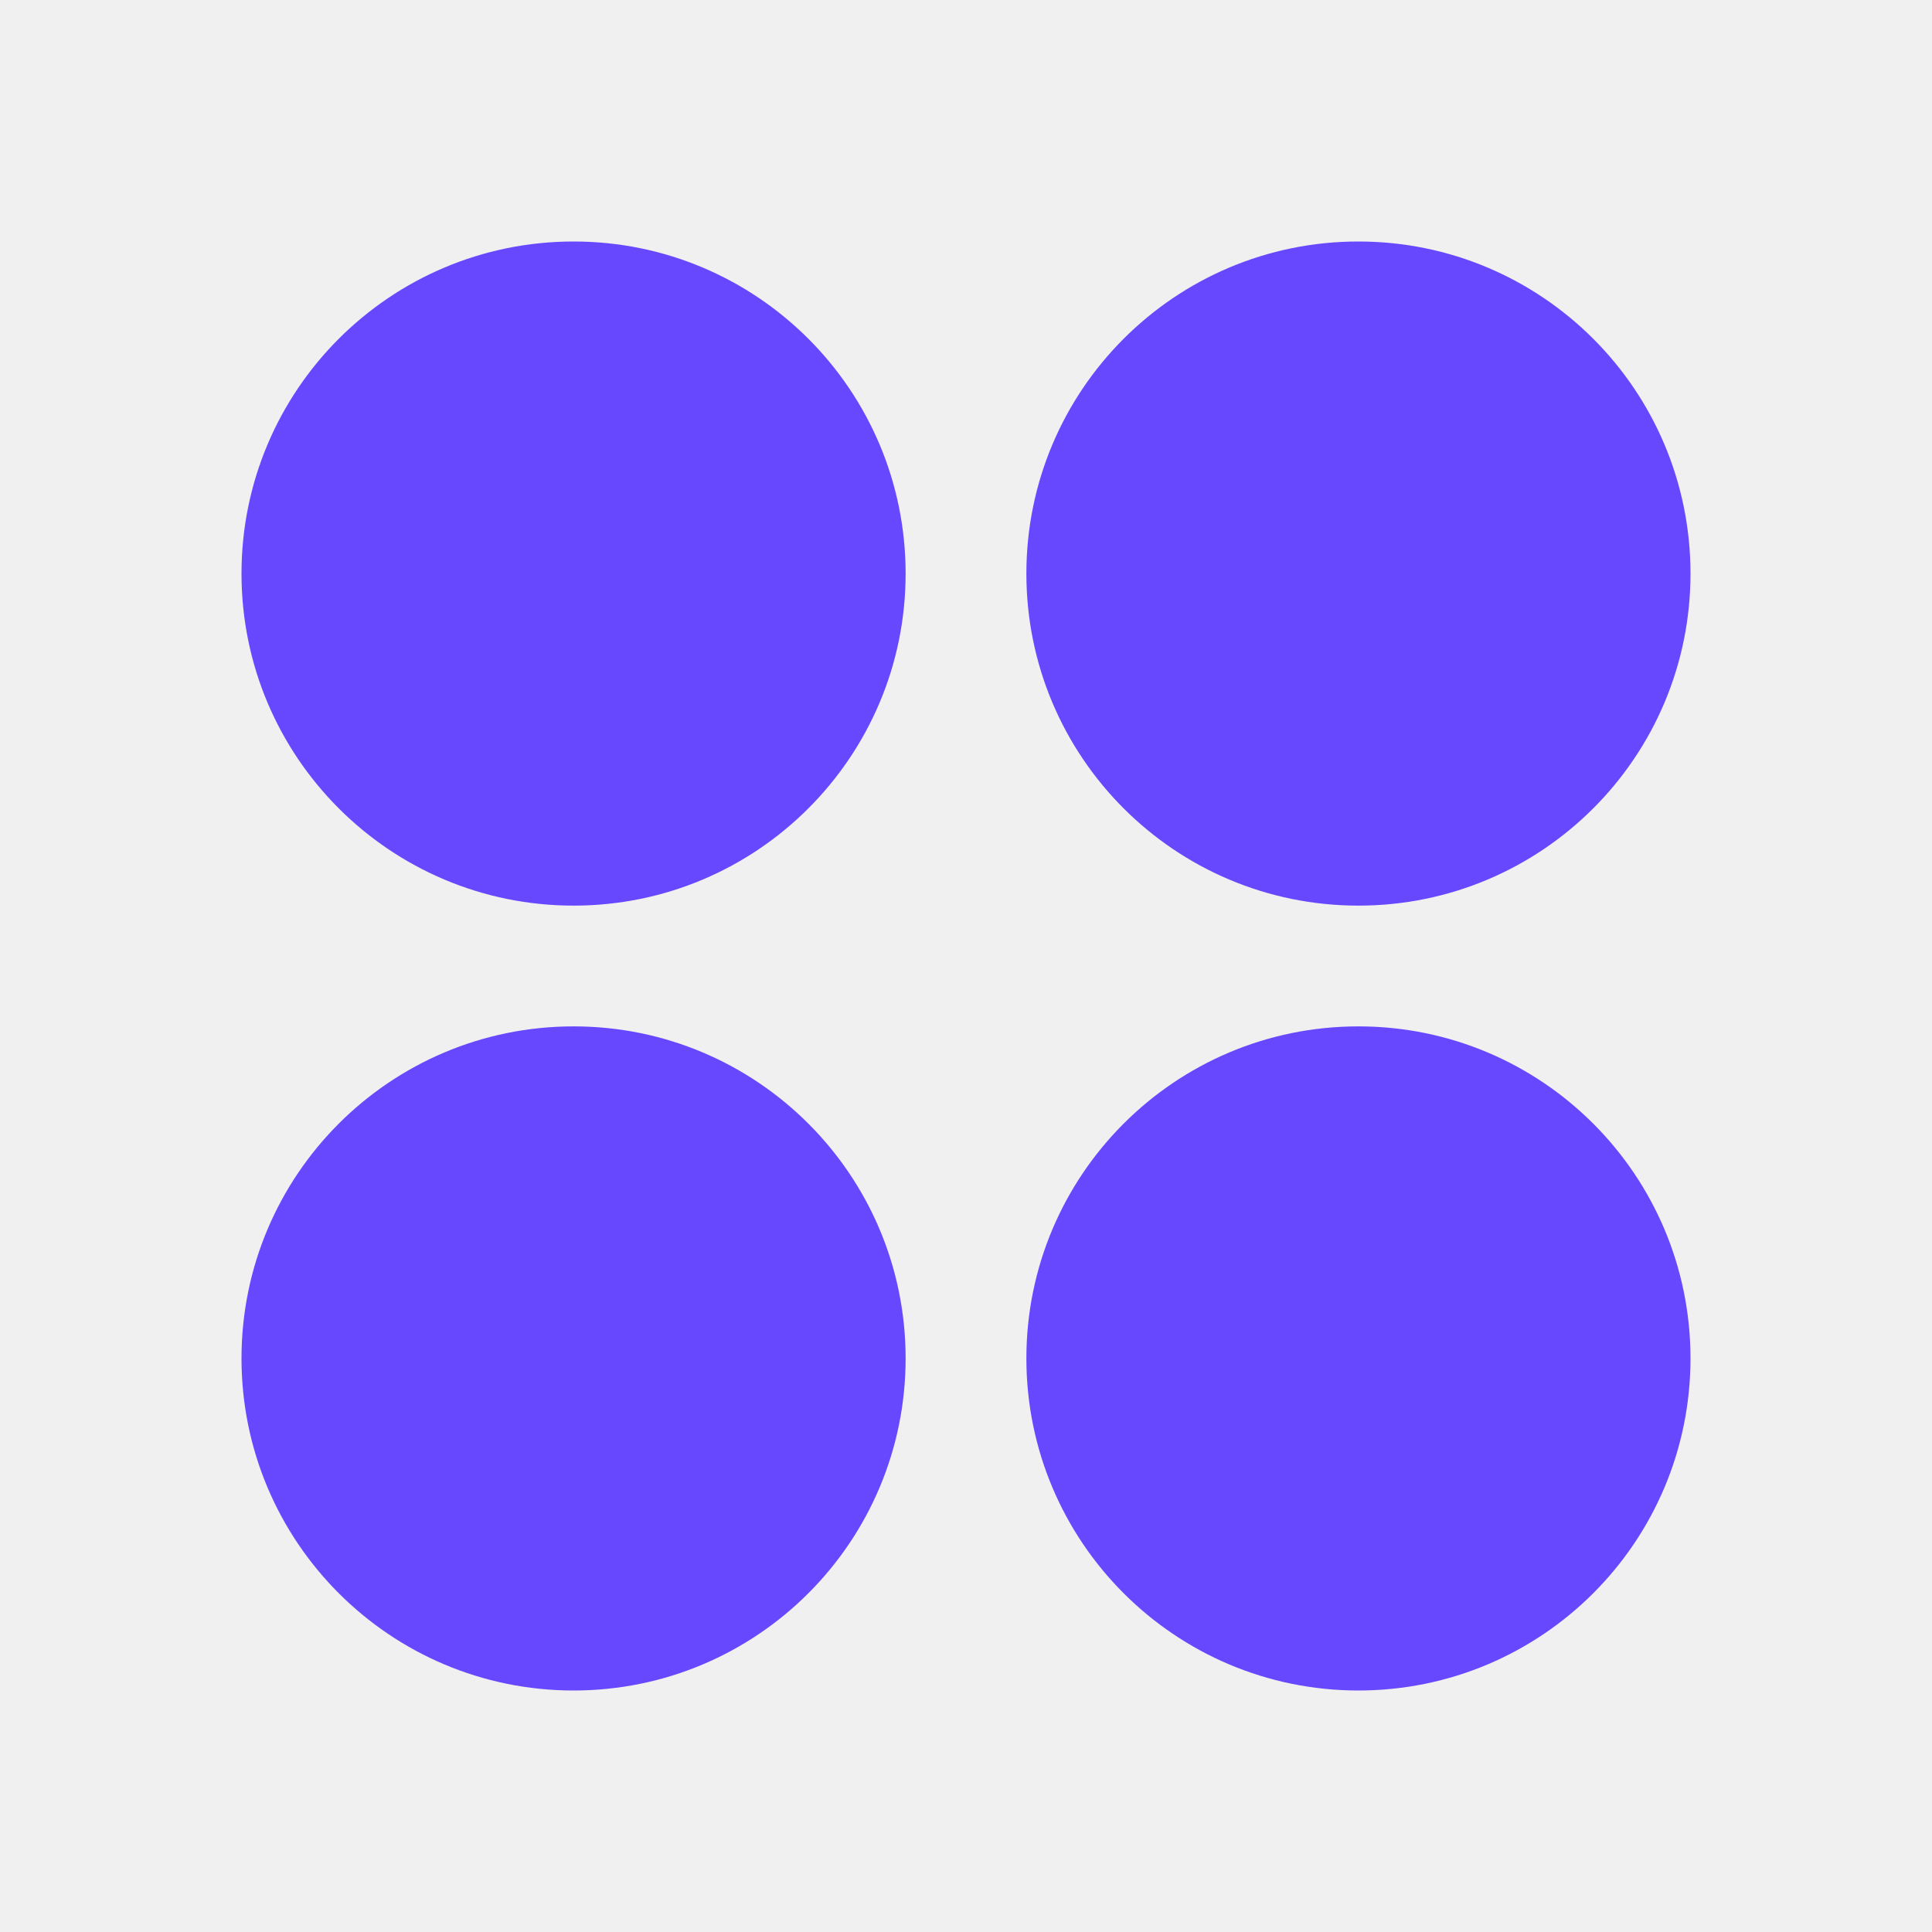
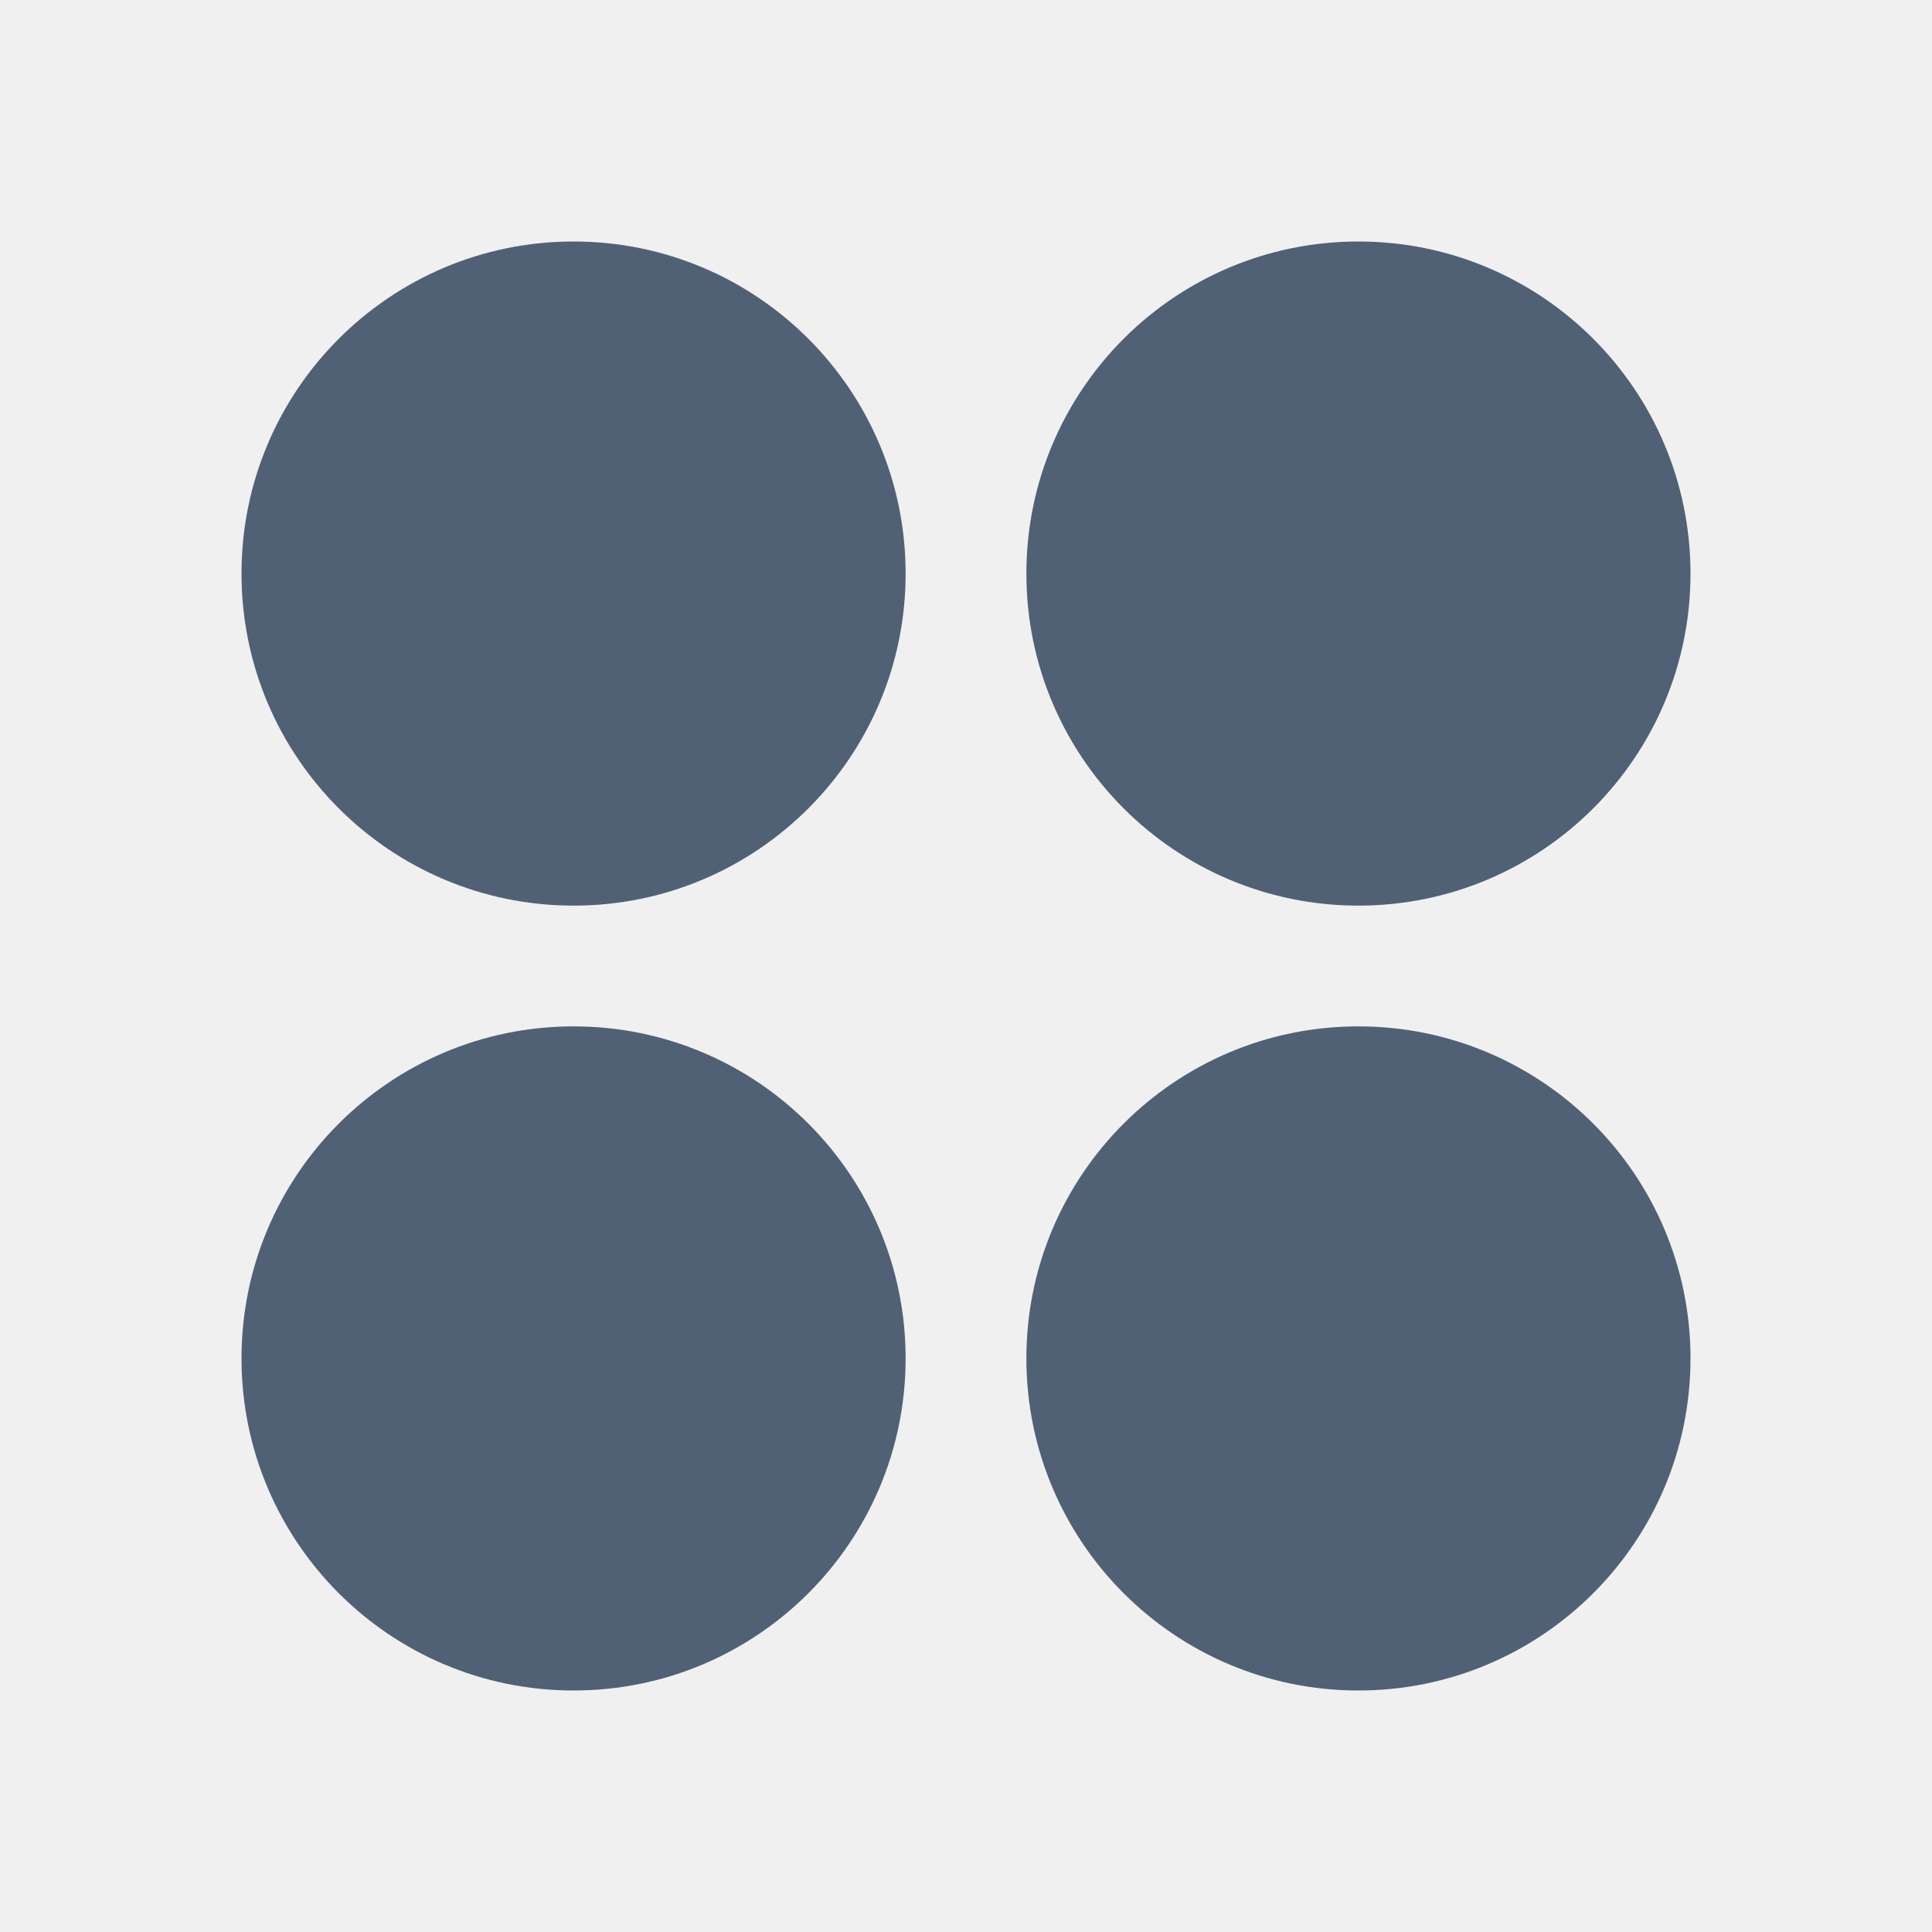
<svg xmlns="http://www.w3.org/2000/svg" width="20" height="20" viewBox="0 0 20 20" fill="none">
-   <g clip-path="url(#clip0_9625_1558)">
-     <path d="M9.375 5.938C9.375 7.836 7.836 9.375 5.938 9.375C4.039 9.375 2.5 7.836 2.5 5.938C2.5 4.039 4.039 2.5 5.938 2.5C7.836 2.5 9.375 4.039 9.375 5.938Z" fill="#6848FF" />
-     <path d="M17.5 5.938C17.5 7.836 15.961 9.375 14.062 9.375C12.164 9.375 10.625 7.836 10.625 5.938C10.625 4.039 12.164 2.5 14.062 2.5C15.961 2.5 17.5 4.039 17.5 5.938Z" fill="#6848FF" />
-     <path d="M5.938 17.5C7.836 17.5 9.375 15.961 9.375 14.062C9.375 12.164 7.836 10.625 5.938 10.625C4.039 10.625 2.5 12.164 2.5 14.062C2.5 15.961 4.039 17.5 5.938 17.5Z" fill="#6848FF" />
-     <path d="M17.5 14.062C17.5 15.961 15.961 17.5 14.062 17.5C12.164 17.5 10.625 15.961 10.625 14.062C10.625 12.164 12.164 10.625 14.062 10.625C15.961 10.625 17.5 12.164 17.5 14.062Z" fill="#6848FF" />
+   <g clip-path="url(#clip0_9690_1307)">
+     <path d="M9.375 5.938C9.375 7.836 7.836 9.375 5.938 9.375C4.039 9.375 2.5 7.836 2.5 5.938C2.5 4.039 4.039 2.5 5.938 2.5C7.836 2.5 9.375 4.039 9.375 5.938Z" fill="#506176" />
+     <path d="M17.5 5.938C17.5 7.836 15.961 9.375 14.062 9.375C12.164 9.375 10.625 7.836 10.625 5.938C10.625 4.039 12.164 2.5 14.062 2.5C15.961 2.5 17.5 4.039 17.5 5.938Z" fill="#506176" />
+     <path d="M5.938 17.5C7.836 17.5 9.375 15.961 9.375 14.062C9.375 12.164 7.836 10.625 5.938 10.625C4.039 10.625 2.5 12.164 2.5 14.062C2.5 15.961 4.039 17.5 5.938 17.5Z" fill="#506176" />
+     <path d="M17.5 14.062C17.5 15.961 15.961 17.5 14.062 17.5C12.164 17.5 10.625 15.961 10.625 14.062C10.625 12.164 12.164 10.625 14.062 10.625C15.961 10.625 17.5 12.164 17.5 14.062Z" fill="#506176" />
  </g>
  <defs>
-     <clipPath id="clip0_9625_1558">
+     <clipPath id="clip0_9690_1307">
      <rect width="20" height="20" fill="white" />
    </clipPath>
  </defs>
</svg>
